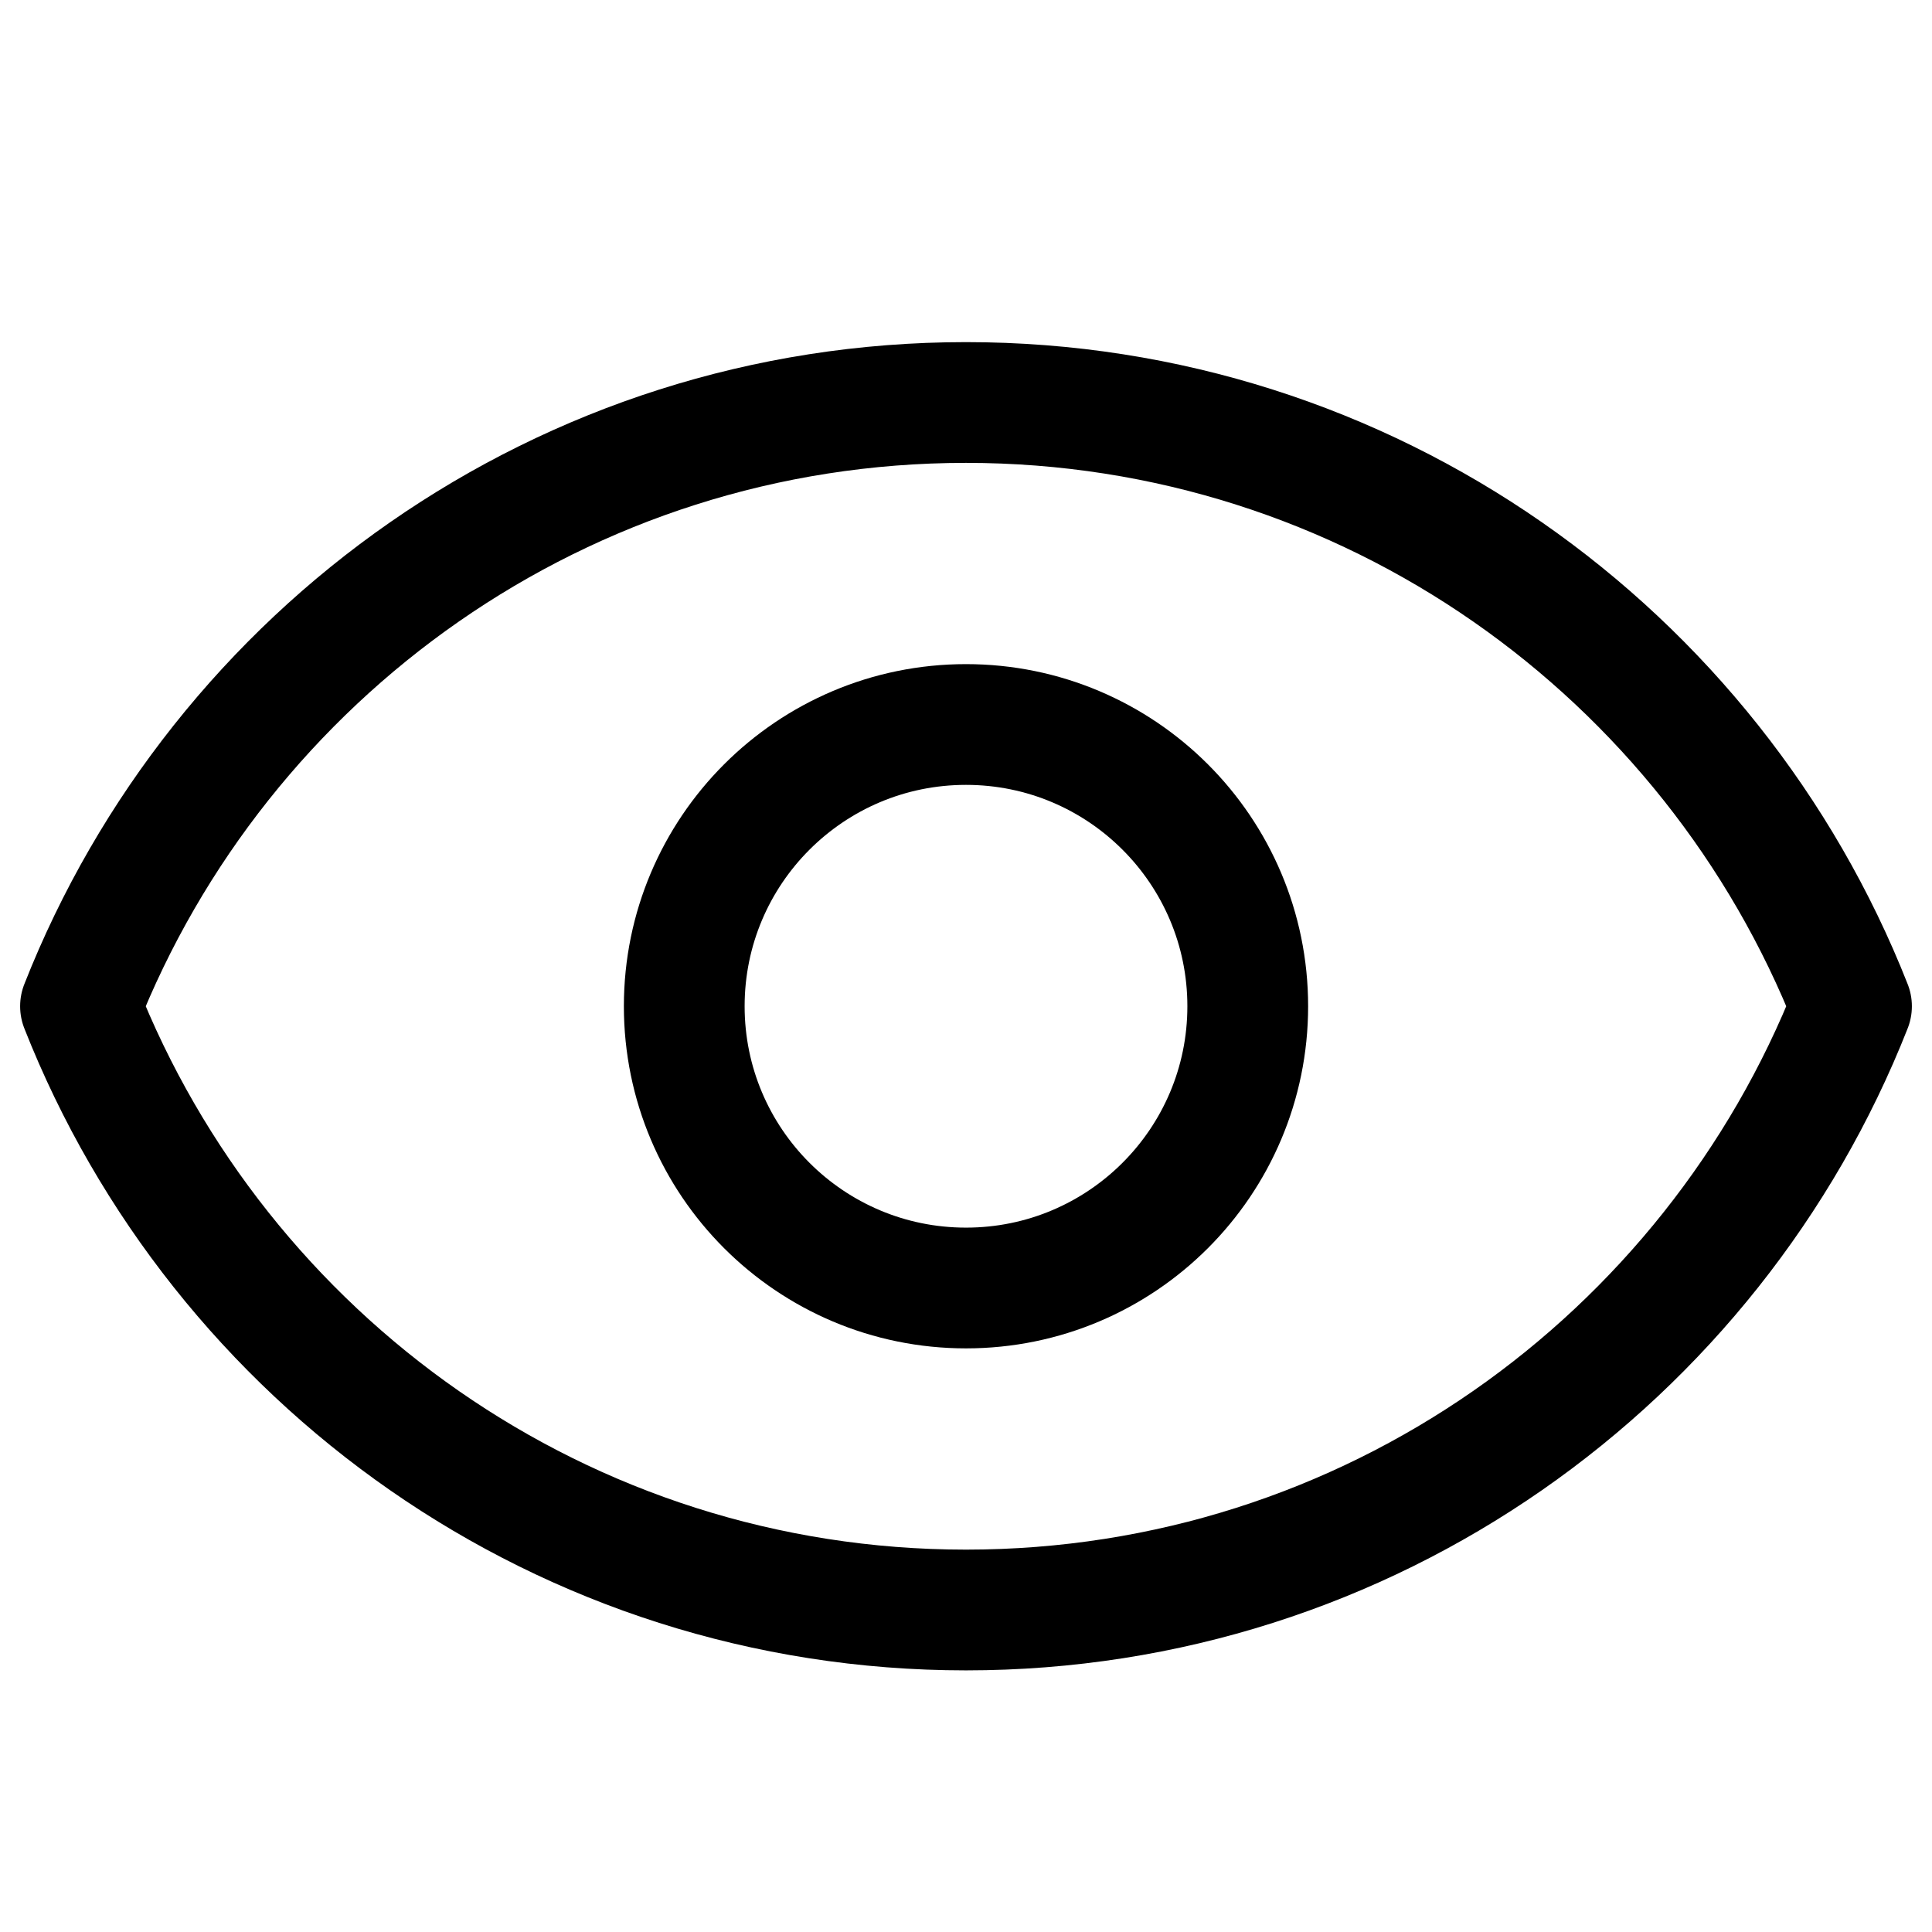
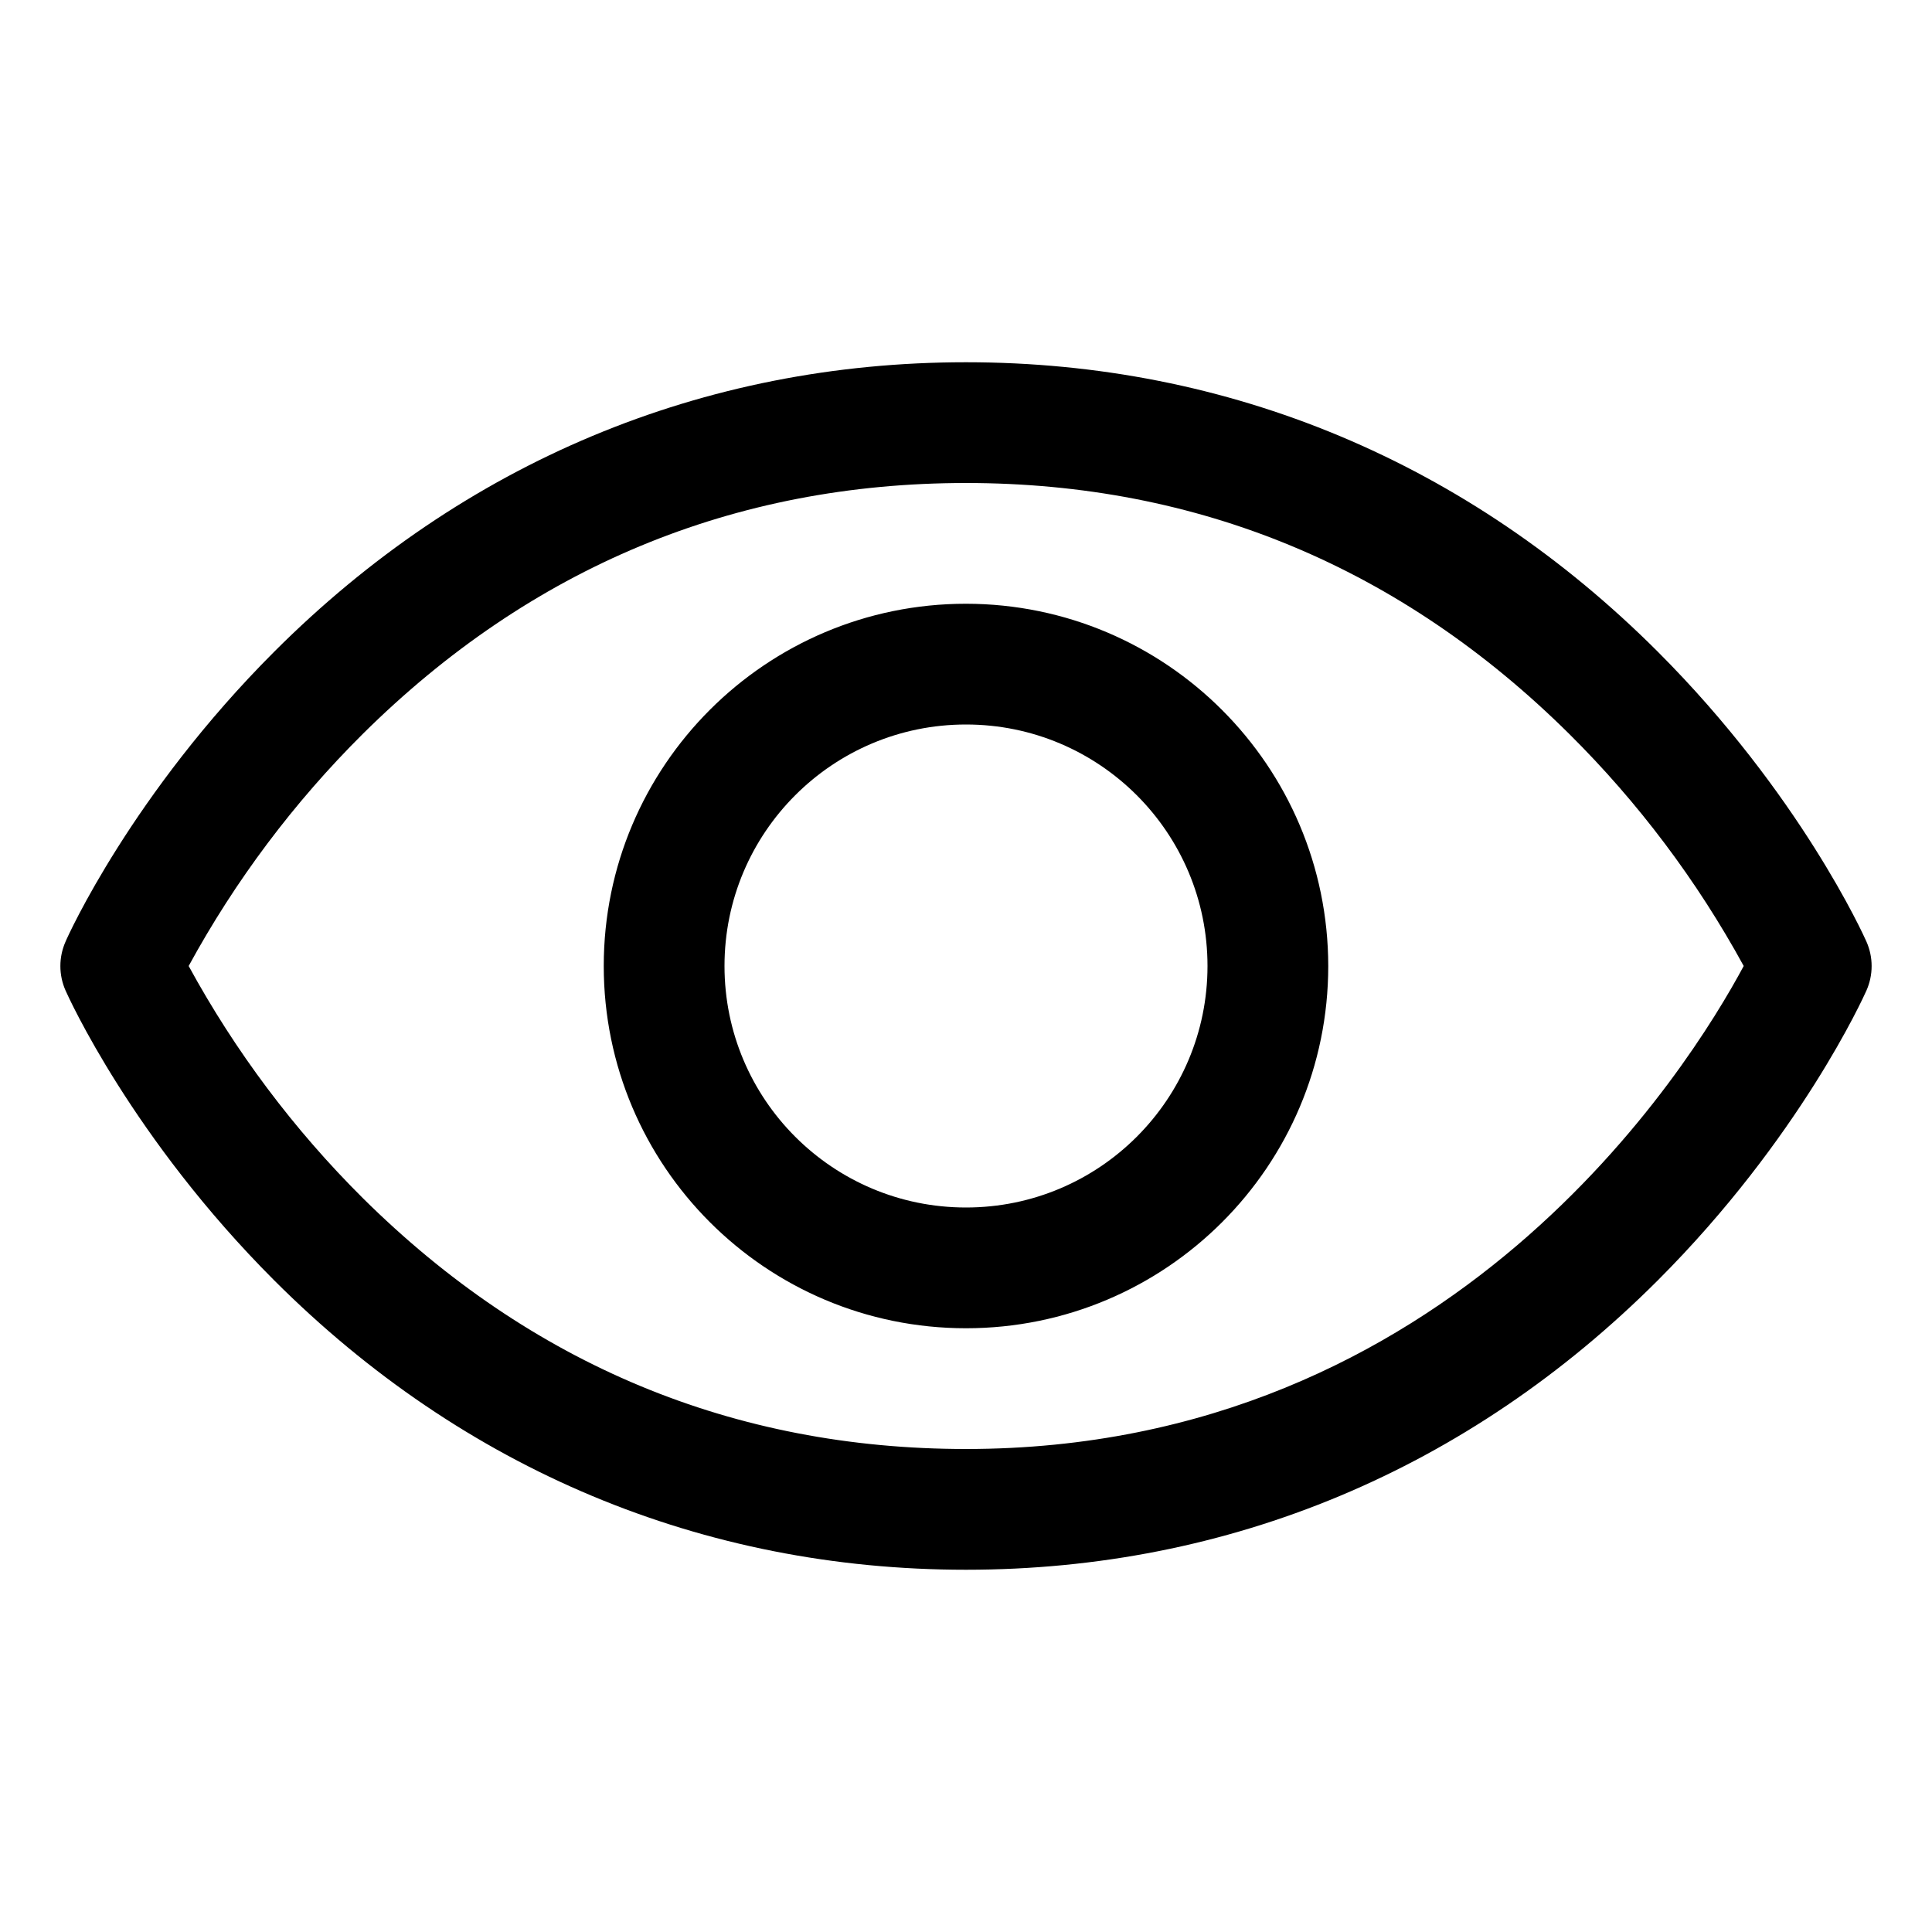
- <svg xmlns="http://www.w3.org/2000/svg" width="24" height="24" viewBox="0 0 24 24" fill="none">
-   <path d="M12 5C7 5 2.73 8.11 1 12.5C2.73 16.89 7 20 12 20C17 20 21.27 16.89 23 12.5C21.27 8.11 17 5 12 5Z" stroke="currentColor" stroke-width="1.5" stroke-linecap="round" stroke-linejoin="round" />
-   <circle cx="12" cy="12.5" r="3.5" stroke="currentColor" stroke-width="1.5" />
+ <svg xmlns="http://www.w3.org/2000/svg" width="256" height="256" viewBox="0 0 256 256" fill="currentColor">
+   <path d="M247.31,124.76c-.35-.79-8.82-19.58-27.65-38.41C194.57,61.26,162.88,48,128,48S61.43,61.26,36.34,86.35C17.51,105.18,9,124,8.69,124.76a8,8,0,0,0,0,6.5c.35.79,8.82,19.57,27.65,38.4C61.43,194.74,93.12,208,128,208s66.57-13.26,91.66-38.34c18.83-18.83,27.3-37.61,27.65-38.4A8,8,0,0,0,247.31,124.76ZM128,192c-30.78,0-57.67-11.19-79.93-33.25A133.47,133.47,0,0,1,25,128,133.33,133.33,0,0,1,48.07,97.25C70.33,75.19,97.22,64,128,64s57.67,11.19,79.93,33.25A133.46,133.46,0,0,1,231.05,128C223.84,141.46,192.43,192,128,192Zm0-112a48,48,0,1,0,48,48A48.05,48.05,0,0,0,128,80Zm0,80a32,32,0,1,1,32-32A32,32,0,0,1,128,160Z" />
</svg>
